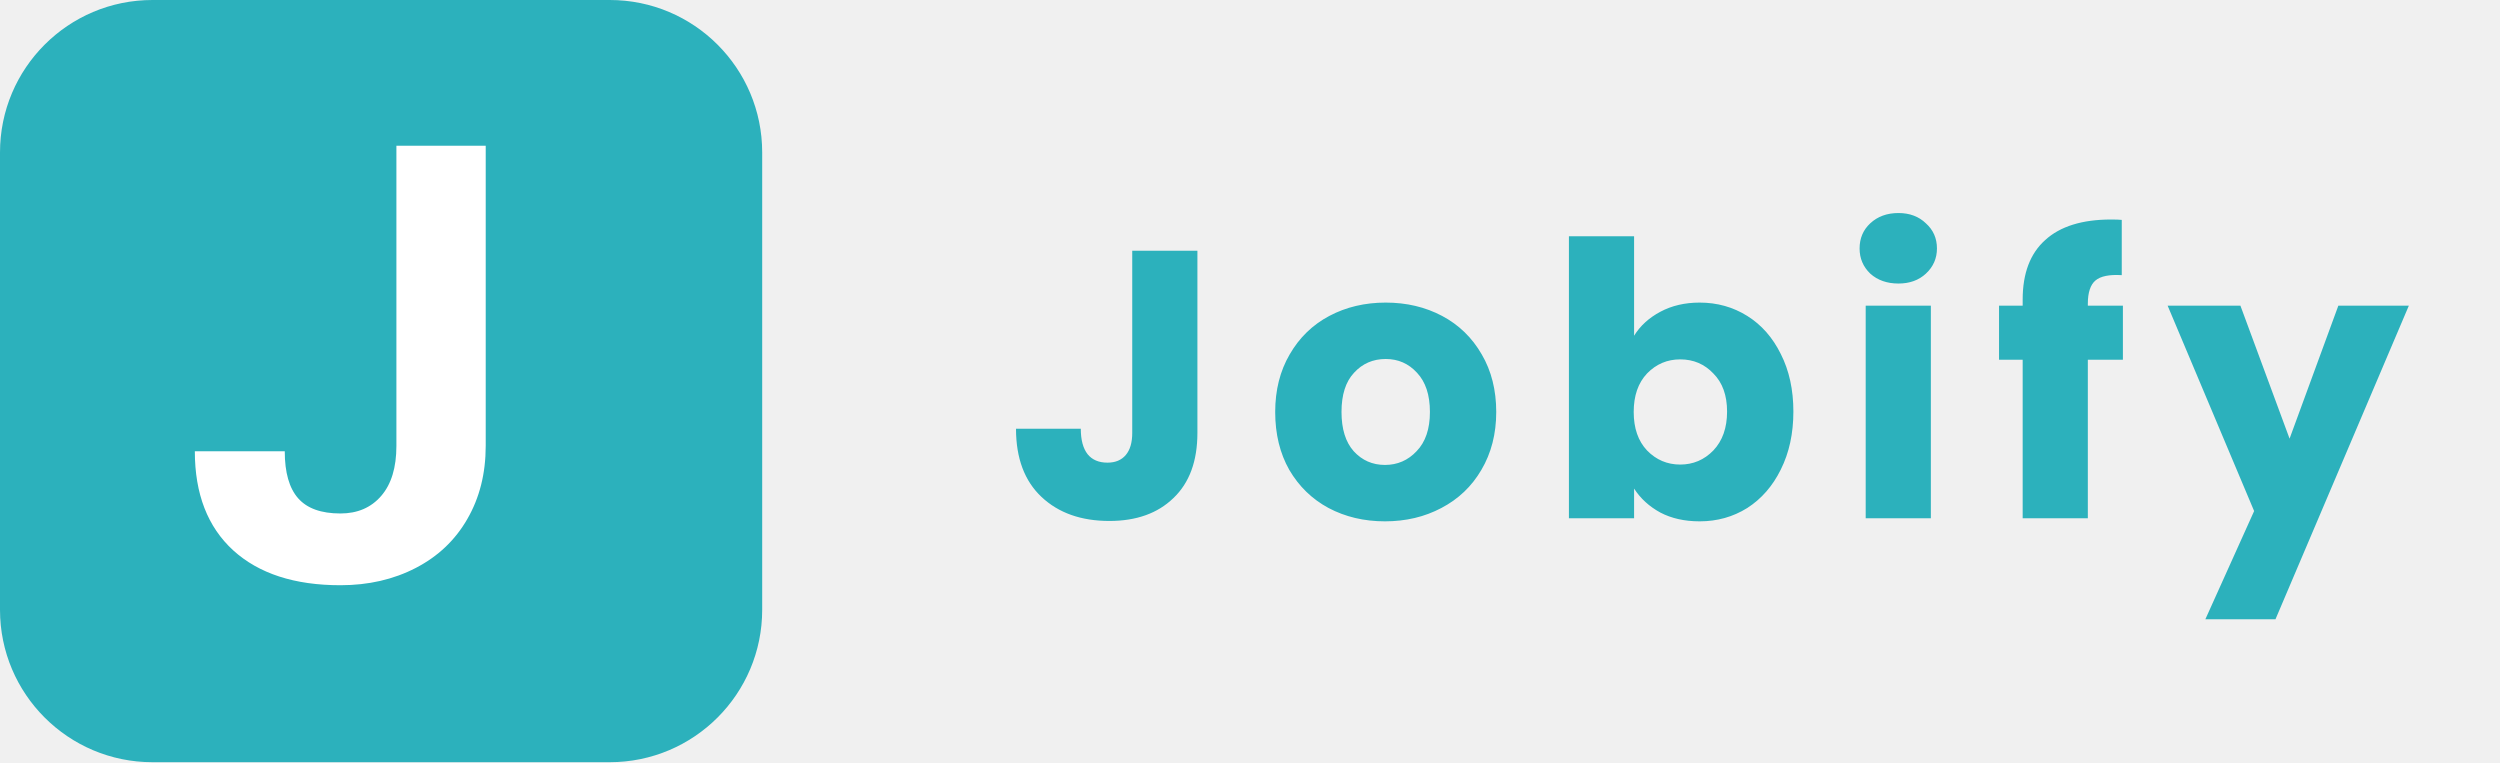
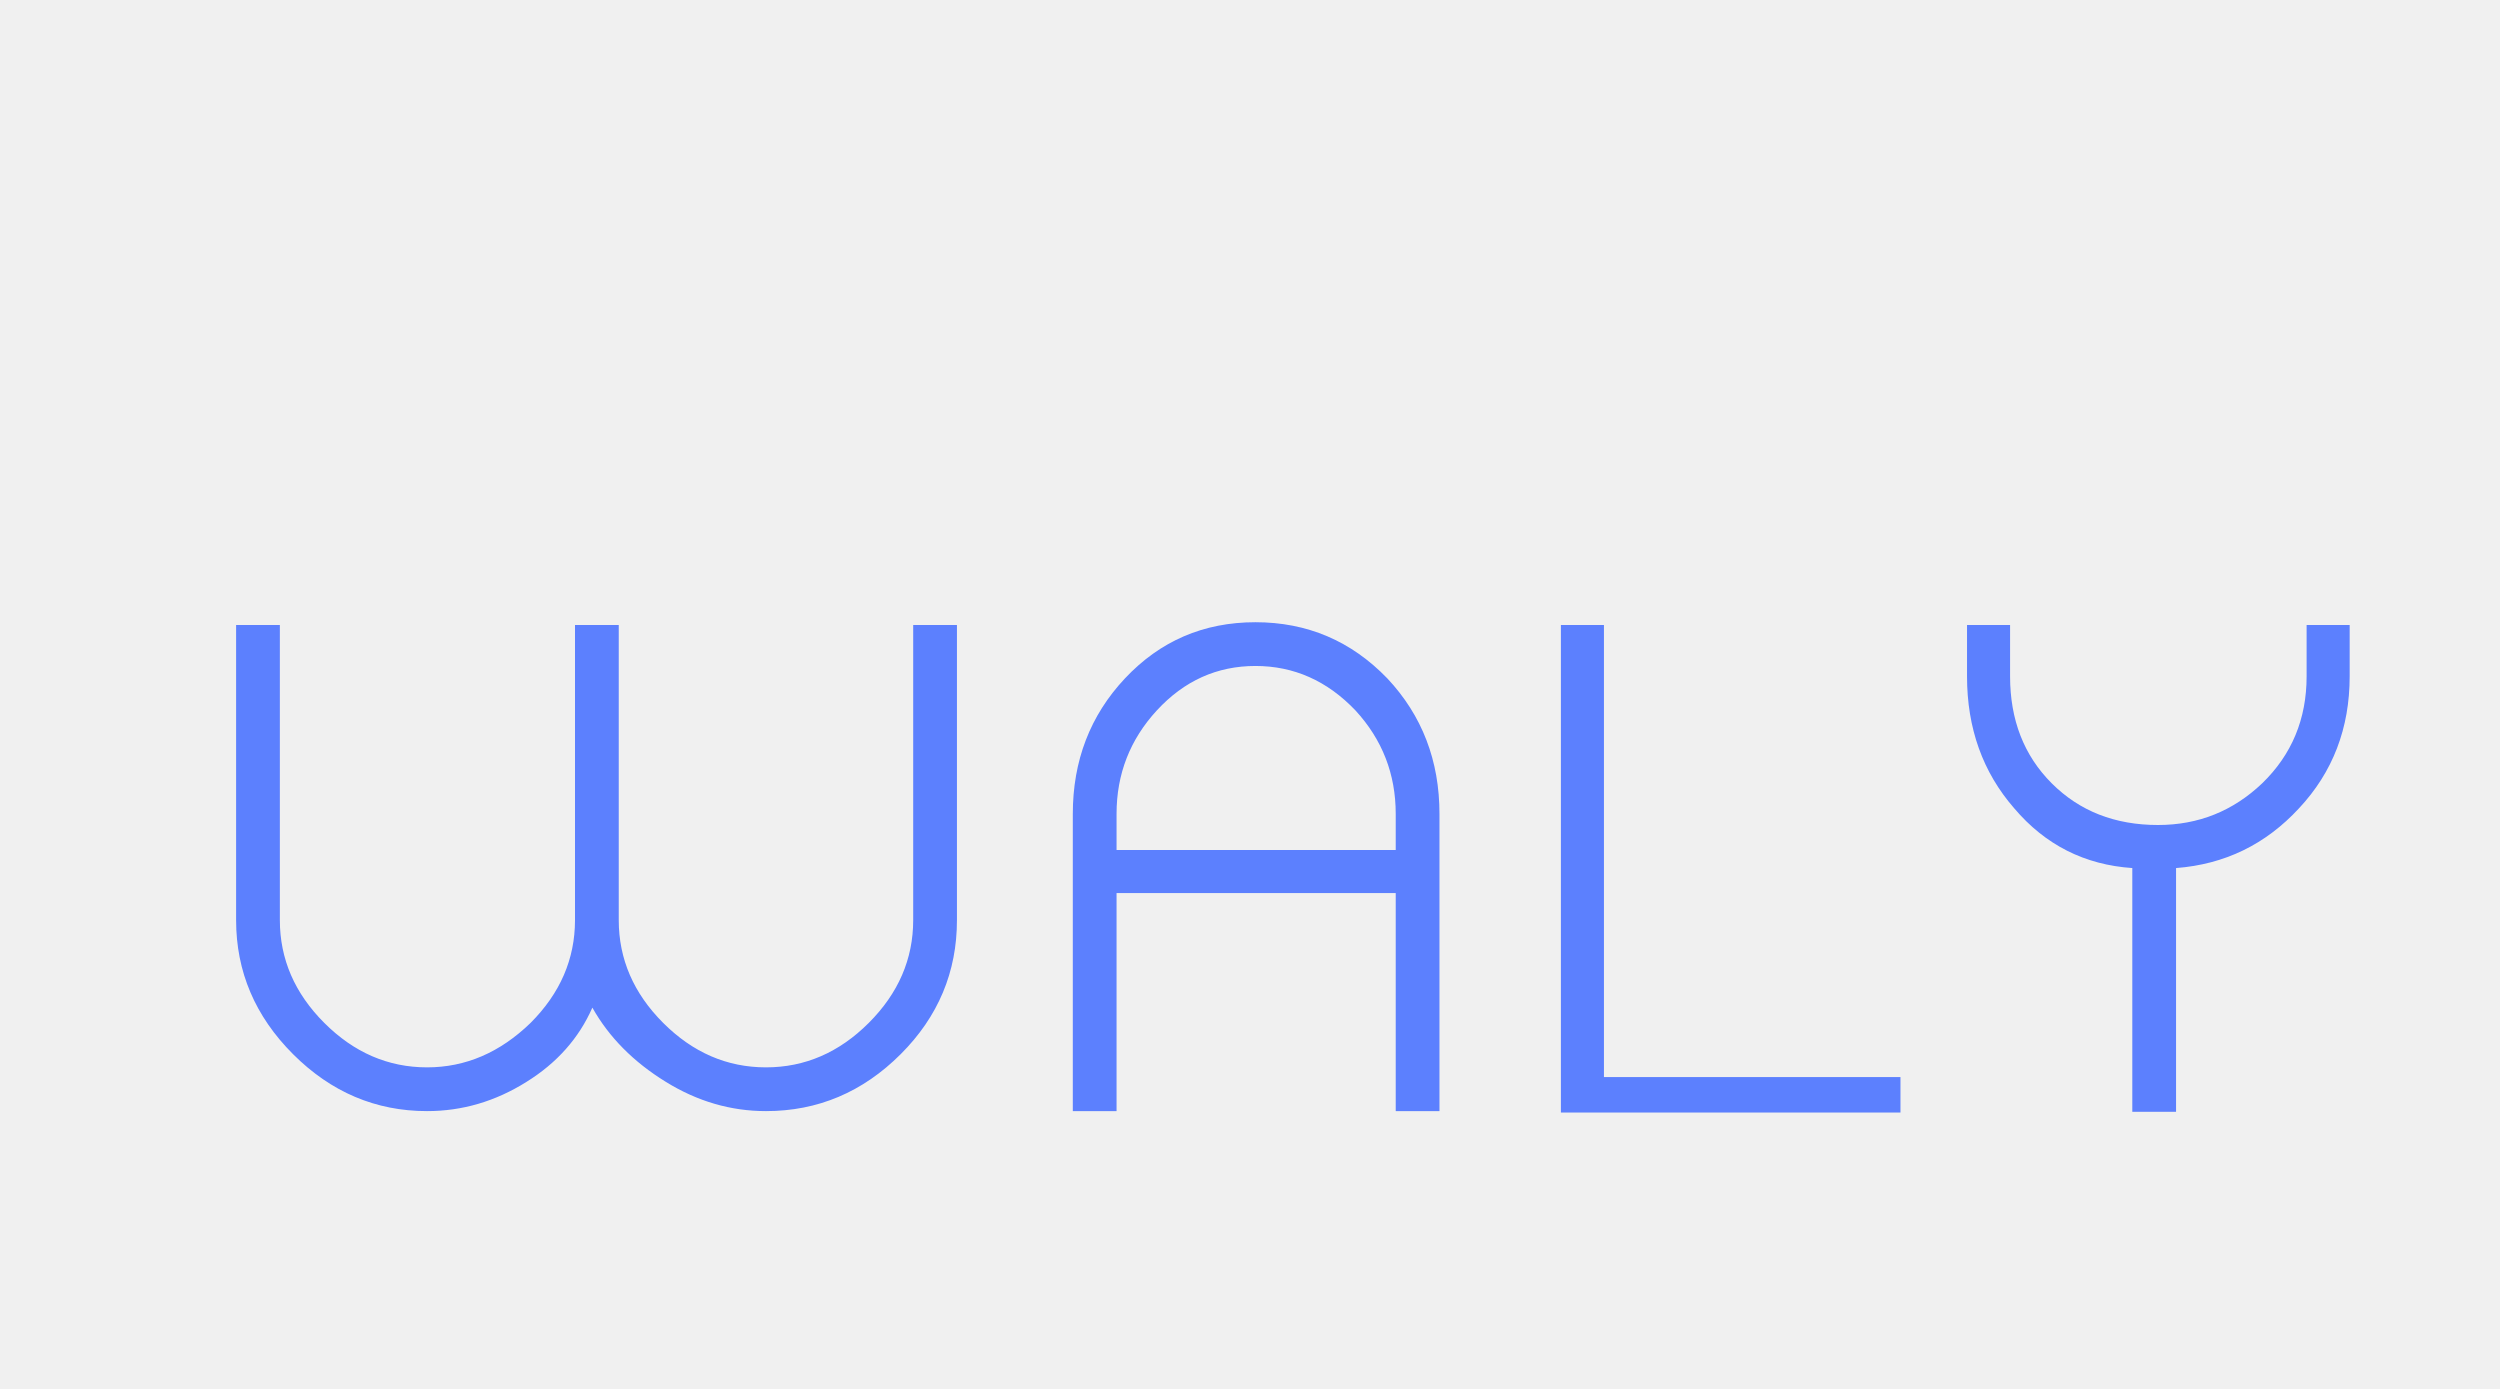
- <svg xmlns="http://www.w3.org/2000/svg" width="164" height="50" viewBox="0 0 164 50" fill="none">
-   <path d="M78.55 16.45V28.4C78.55 30.25 78.025 31.675 76.975 32.675C75.942 33.675 74.542 34.175 72.775 34.175C70.925 34.175 69.442 33.65 68.325 32.6C67.208 31.55 66.65 30.058 66.65 28.125H70.9C70.9 28.858 71.05 29.417 71.35 29.8C71.65 30.167 72.083 30.35 72.65 30.35C73.167 30.35 73.567 30.183 73.85 29.85C74.133 29.517 74.275 29.033 74.275 28.4V16.45H78.55ZM90.853 34.2C89.487 34.2 88.253 33.908 87.153 33.325C86.07 32.742 85.212 31.908 84.578 30.825C83.962 29.742 83.653 28.475 83.653 27.025C83.653 25.592 83.97 24.333 84.603 23.25C85.237 22.15 86.103 21.308 87.203 20.725C88.303 20.142 89.537 19.85 90.903 19.85C92.27 19.85 93.503 20.142 94.603 20.725C95.703 21.308 96.57 22.15 97.203 23.25C97.837 24.333 98.153 25.592 98.153 27.025C98.153 28.458 97.828 29.725 97.178 30.825C96.545 31.908 95.67 32.742 94.553 33.325C93.453 33.908 92.22 34.2 90.853 34.2ZM90.853 30.5C91.67 30.5 92.362 30.2 92.928 29.6C93.511 29 93.803 28.142 93.803 27.025C93.803 25.908 93.52 25.05 92.953 24.45C92.403 23.85 91.72 23.55 90.903 23.55C90.07 23.55 89.378 23.85 88.828 24.45C88.278 25.033 88.003 25.892 88.003 27.025C88.003 28.142 88.27 29 88.803 29.6C89.353 30.2 90.037 30.5 90.853 30.5ZM107.196 22.025C107.596 21.375 108.171 20.85 108.921 20.45C109.671 20.05 110.529 19.85 111.496 19.85C112.646 19.85 113.688 20.142 114.621 20.725C115.554 21.308 116.288 22.142 116.821 23.225C117.371 24.308 117.646 25.567 117.646 27C117.646 28.433 117.371 29.7 116.821 30.8C116.288 31.883 115.554 32.725 114.621 33.325C113.688 33.908 112.646 34.2 111.496 34.2C110.513 34.2 109.654 34.008 108.921 33.625C108.188 33.225 107.613 32.7 107.196 32.05V34H102.921V15.5H107.196V22.025ZM113.296 27C113.296 25.933 112.996 25.1 112.396 24.5C111.813 23.883 111.088 23.575 110.221 23.575C109.371 23.575 108.646 23.883 108.046 24.5C107.463 25.117 107.171 25.958 107.171 27.025C107.171 28.092 107.463 28.933 108.046 29.55C108.646 30.167 109.371 30.475 110.221 30.475C111.071 30.475 111.796 30.167 112.396 29.55C112.996 28.917 113.296 28.067 113.296 27ZM124.539 18.6C123.789 18.6 123.172 18.383 122.689 17.95C122.222 17.5 121.989 16.95 121.989 16.3C121.989 15.633 122.222 15.083 122.689 14.65C123.172 14.2 123.789 13.975 124.539 13.975C125.272 13.975 125.872 14.2 126.339 14.65C126.822 15.083 127.064 15.633 127.064 16.3C127.064 16.95 126.822 17.5 126.339 17.95C125.872 18.383 125.272 18.6 124.539 18.6ZM126.664 20.05V34H122.389V20.05H126.664ZM139.262 23.6H136.962V34H132.687V23.6H131.137V20.05H132.687V19.65C132.687 17.933 133.179 16.633 134.162 15.75C135.145 14.85 136.587 14.4 138.487 14.4C138.804 14.4 139.037 14.408 139.187 14.425V18.05C138.37 18 137.795 18.117 137.462 18.4C137.129 18.683 136.962 19.192 136.962 19.925V20.05H139.262V23.6ZM158.021 20.05L149.271 40.625H144.671L147.871 33.525L142.196 20.05H146.971L150.196 28.775L153.396 20.05H158.021Z" fill="#2CB1BC" />
-   <rect width="50" height="50" rx="10" fill="#2CB1BC" />
-   <path d="M26.004 9.562H31.863V29.25C31.863 31.06 31.46 32.661 30.652 34.055C29.858 35.435 28.732 36.503 27.273 37.258C25.815 38.013 24.168 38.391 22.332 38.391C19.324 38.391 16.98 37.629 15.301 36.105C13.621 34.569 12.781 32.401 12.781 29.602H18.68C18.68 30.995 18.973 32.023 19.559 32.688C20.145 33.352 21.069 33.684 22.332 33.684C23.452 33.684 24.344 33.3 25.008 32.531C25.672 31.763 26.004 30.669 26.004 29.25V9.562Z" fill="white" />
+ <svg xmlns="http://www.w3.org/2000/svg" version="1.1" width="180" height="100" style="">
+   <path fill="#5c80fe" d="M68.9,45l-3.15,0l0,21.25q0,4.2-3.2,7.4t-7.4,3.2t-7.4-3.2t-3.2-7.4l0-21.25l-3.15,0l0,21.25q0,4.2-3.2,7.4q-3.3,3.2-7.45,3.2q-4.2,0-7.4-3.2t-3.2-7.4l0-21.25l-3.15,0l0,21.25q0,5.55,4.1,9.65t9.65,4.1q3.8,0,7.15-2.1q3.3-2.05,4.75-5.35q1.8,3.2,5.3,5.35q3.4,2.1,7.2,2.1q5.6,0,9.7-4.1q4.05-4.05,4.05-9.65l0-21.25z M90.392,44.8q-5.6,0-9.4,4.05q-3.75,4-3.75,9.75l0,21.4l3.15,0l0-15.7l20.1,0l0,15.7l3.15,0l0-21.4q0-5.75-3.75-9.75q-3.9-4.05-9.5-4.05z M100.492,61.2l-20.1,0l0-2.6q0-4.3,2.9-7.45q2.95-3.2,7.1-3.2t7.2,3.2q2.9,3.15,2.9,7.45l0,2.6z M112.384,80.1l24.45,0l0-2.55l-21.35,0l0-32.55l-3.1,0l0,35.1z M169.176,45l-3.1,0l0,3.7q0,4.6-3.2,7.7q-3.15,3-7.5,3q-4.65,0-7.65-3t-3-7.7l0-3.7l-3.1,0l0,3.7q0,5.6,3.4,9.5q3.35,3.95,8.5,4.3l0,17.55l3.15,0l0-17.55q5.25-0.4,8.85-4.3q3.65-3.9,3.65-9.5l0-3.7z" />
+   <path fill="#" d="" />
</svg>
